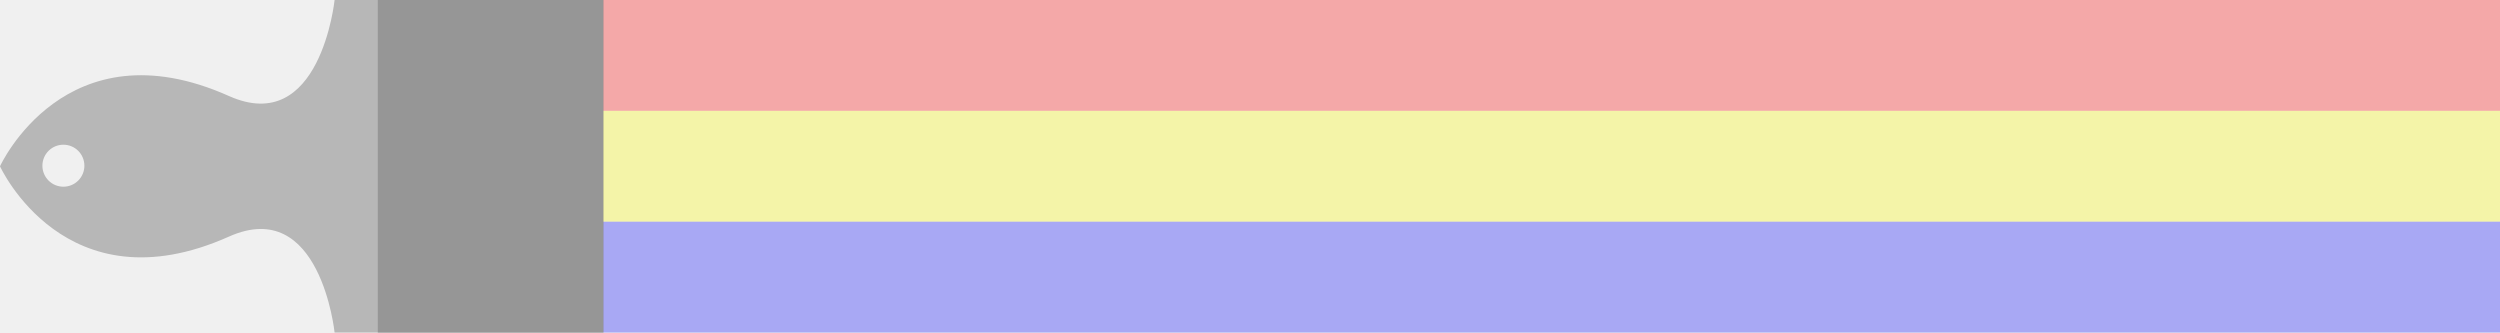
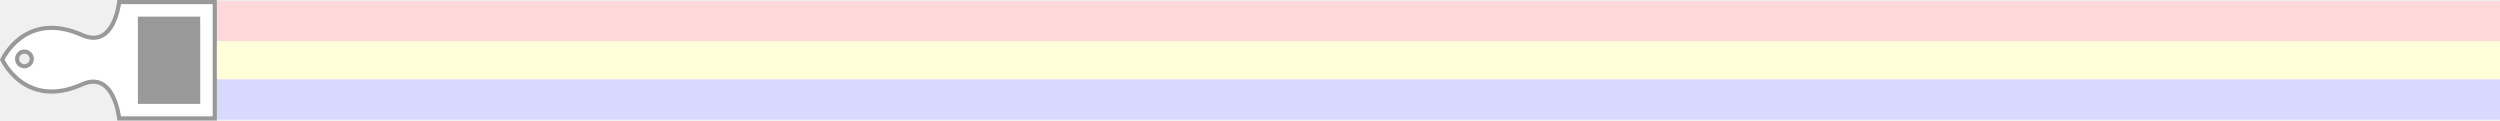
- <svg xmlns="http://www.w3.org/2000/svg" version="1.1" id="Layer_1" x="0px" y="0px" width="210.509px" height="28px" viewBox="0 0 210.509 28" enable-background="new 0 0 210.509 28" xml:space="preserve">
-   <path fill-rule="evenodd" clip-rule="evenodd" fill="#B7B7B7" d="M19.277,19.923C26.981,16.482,28.174,28,28.174,28h22.637V14.015V0  H28.174c0,0-1.193,11.524-8.897,8.084C5.494,1.927,0,14.003,0,14.003S5.494,26.08,19.277,19.923z M5.338,12.185  c0.977,0,1.768,0.792,1.768,1.768c0,0.977-0.791,1.768-1.768,1.768c-0.976,0-1.768-0.792-1.768-1.768  C3.571,12.977,4.362,12.185,5.338,12.185z" />
-   <rect x="31.811" fill="#969696" width="19" height="28" />
-   <rect x="50.811" opacity="0.3" fill-rule="evenodd" clip-rule="evenodd" fill="#FF0000" width="159.698" height="9.333" />
-   <rect x="50.811" y="9.333" opacity="0.3" fill-rule="evenodd" clip-rule="evenodd" fill="#FFFF00" width="159.698" height="9.333" />
-   <rect x="50.811" y="18.667" opacity="0.3" fill-rule="evenodd" clip-rule="evenodd" fill="#0000FF" width="159.698" height="9.333" />
+ <svg xmlns="http://www.w3.org/2000/svg" version="1.1" id="Brush" x="0px" y="0px" width="601.637px" height="29px" viewBox="0 0 601.637 29" enable-background="new 0 0 601.637 29" xml:space="preserve">
+   <rect x="51.684" y="0.196" fill-rule="evenodd" clip-rule="evenodd" fill="#FFFFFF" width="549.952" height="28.607" />
+   <rect x="51.637" y="0.196" opacity="0.15" fill-rule="evenodd" clip-rule="evenodd" fill="#FF0000" width="550" height="9.708" />
+   <rect x="51.637" y="9.904" opacity="0.15" fill-rule="evenodd" clip-rule="evenodd" fill="#FFFF00" width="550" height="9.191" />
+   <rect x="51.637" y="19.096" opacity="0.15" fill-rule="evenodd" clip-rule="evenodd" fill="#0000FF" width="550" height="9.708" />
+   <path fill-rule="evenodd" clip-rule="evenodd" fill="#FFFFFF" stroke="#999999" d="M19.794,20.288  c7.691-3.436,8.882,8.212,8.882,8.212h23.009V14.242V0.5H28.676c0,0-1.19,11.38-8.882,7.945C6.034,2.299,0.549,14.367,0.549,14.367  S6.034,26.435,19.794,20.288z M5.878,12.415c0.975,0,1.766,0.79,1.766,1.765s-0.791,1.765-1.766,1.765s-1.765-0.79-1.765-1.765  S4.903,12.415,5.878,12.415z" />
+   <rect x="33.685" y="4.5" fill="#999999" stroke="#999999" width="14" height="20" />
+   <text transform="matrix(1 0 0 1 208.6846 22.0957)" display="none" fill="#282828" font-family="'Ed-Roman'" font-size="26">SpriteBrush</text>
</svg>
